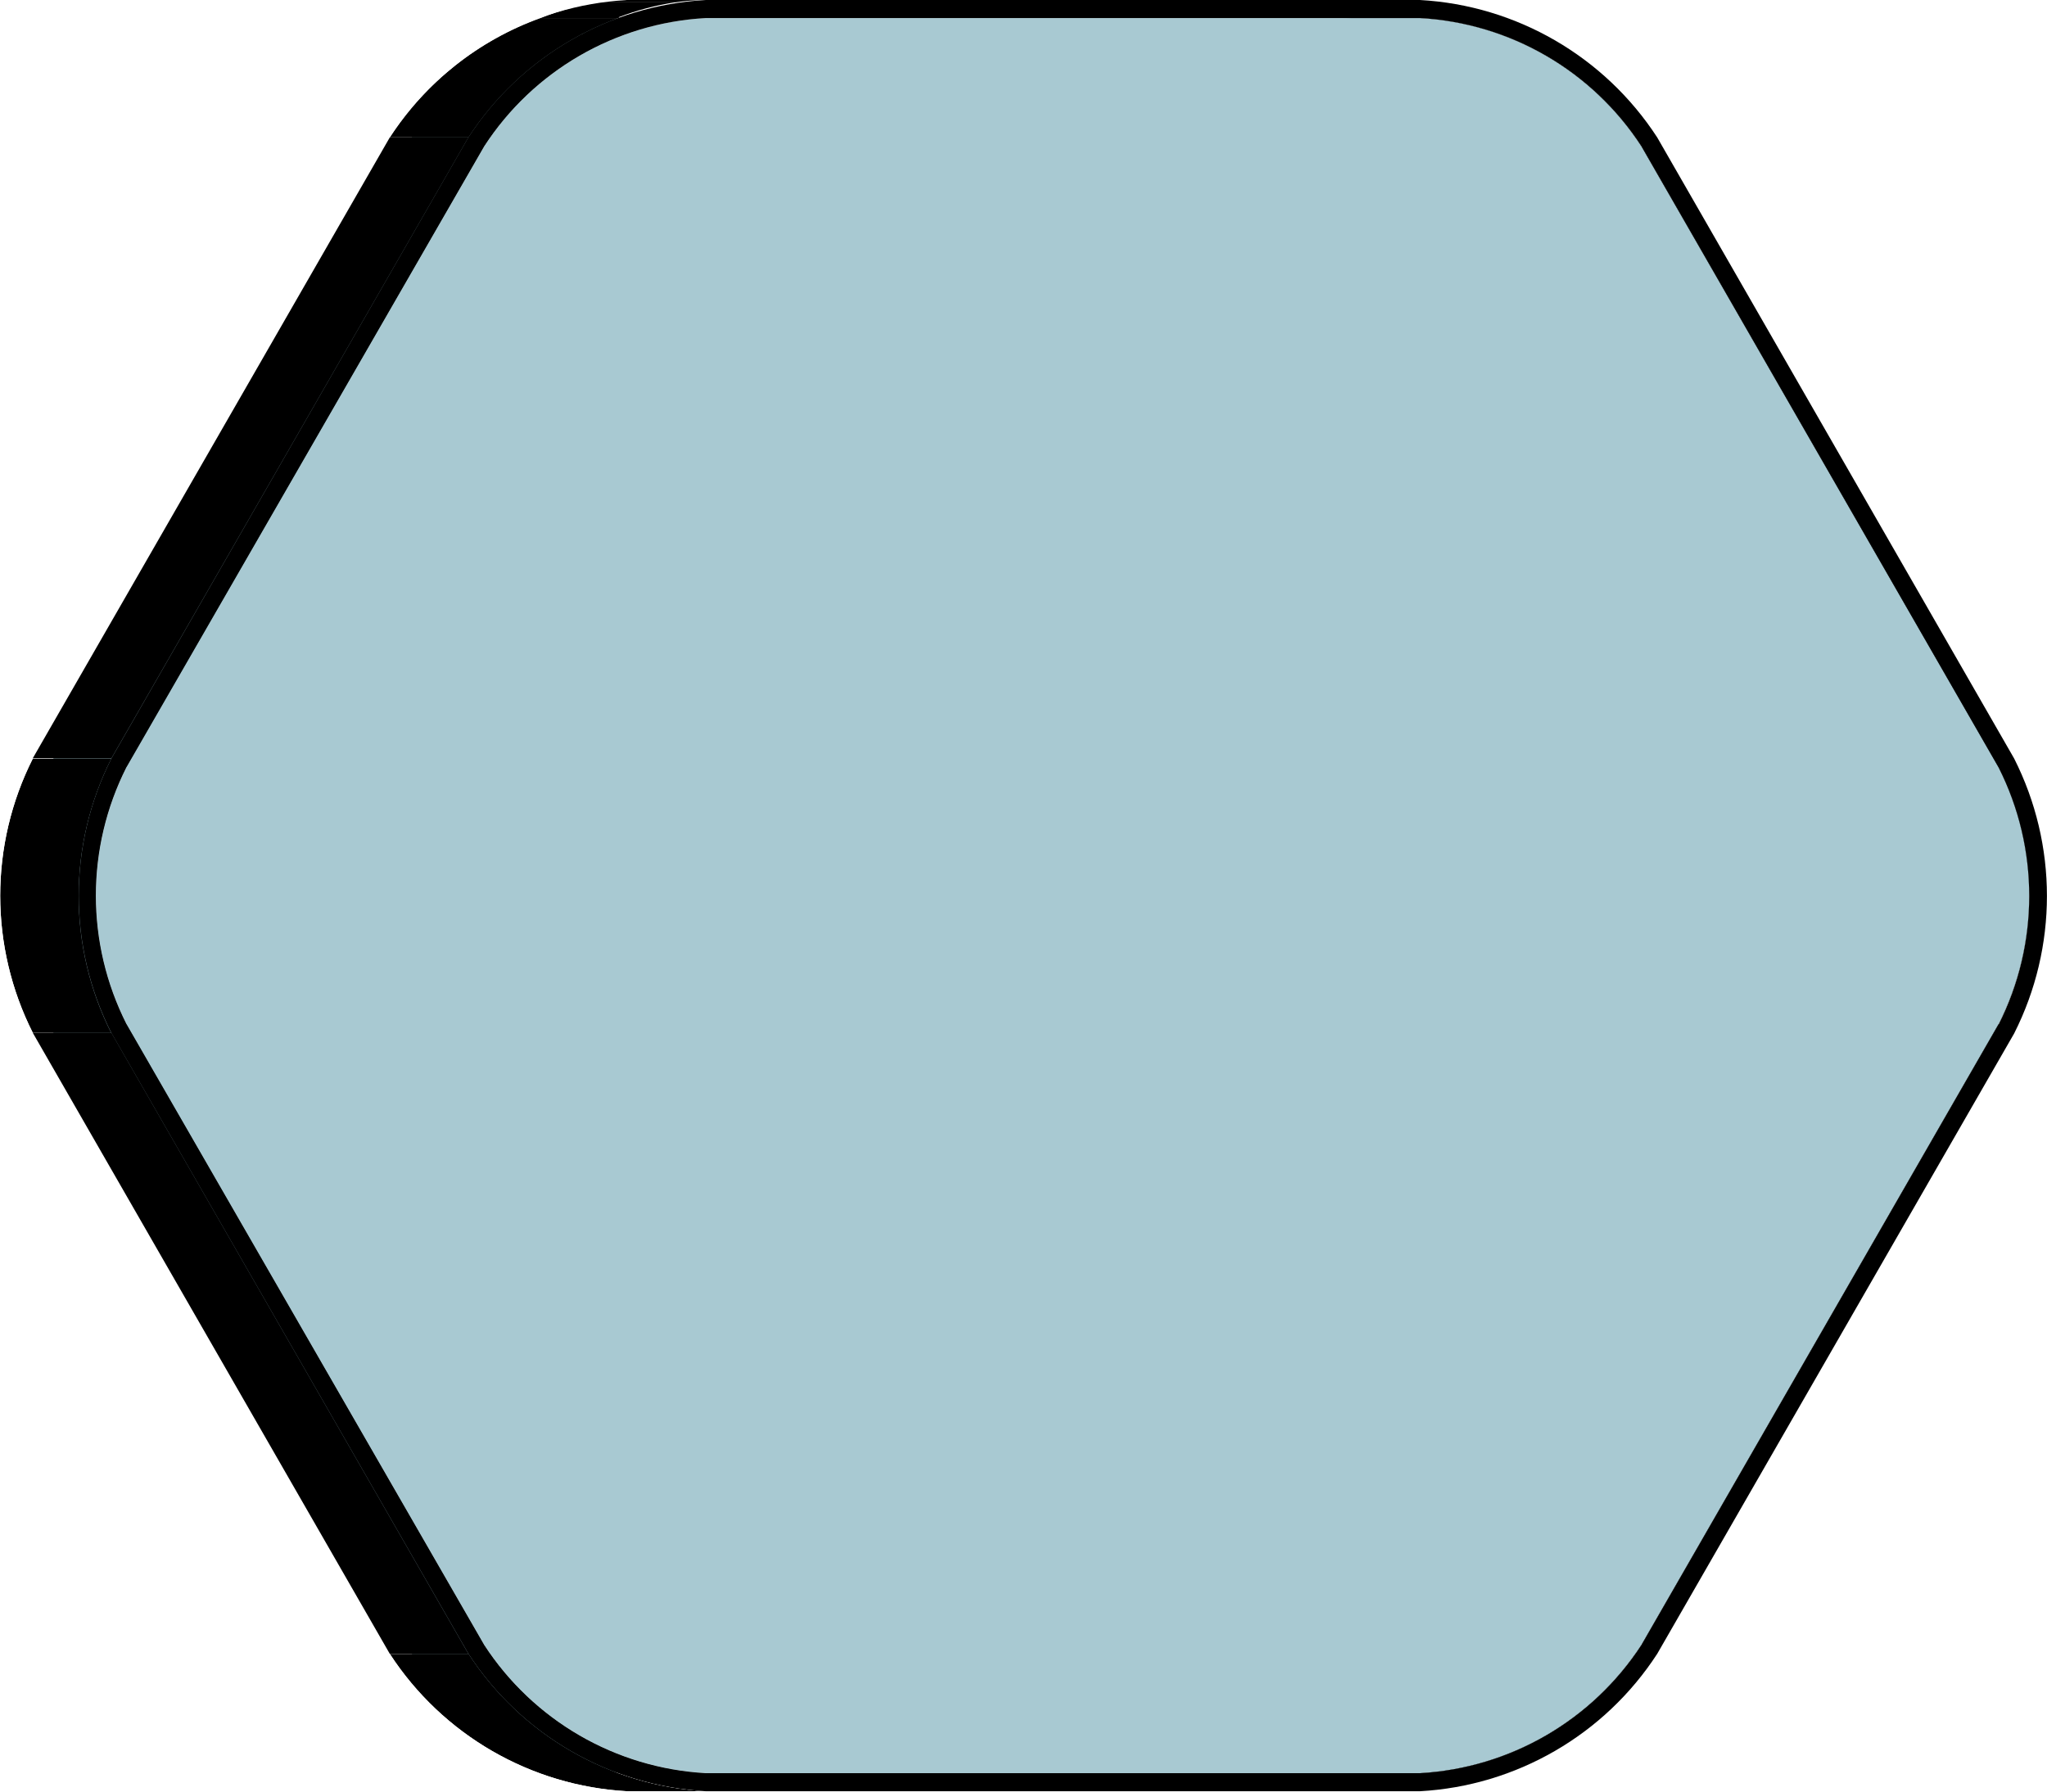
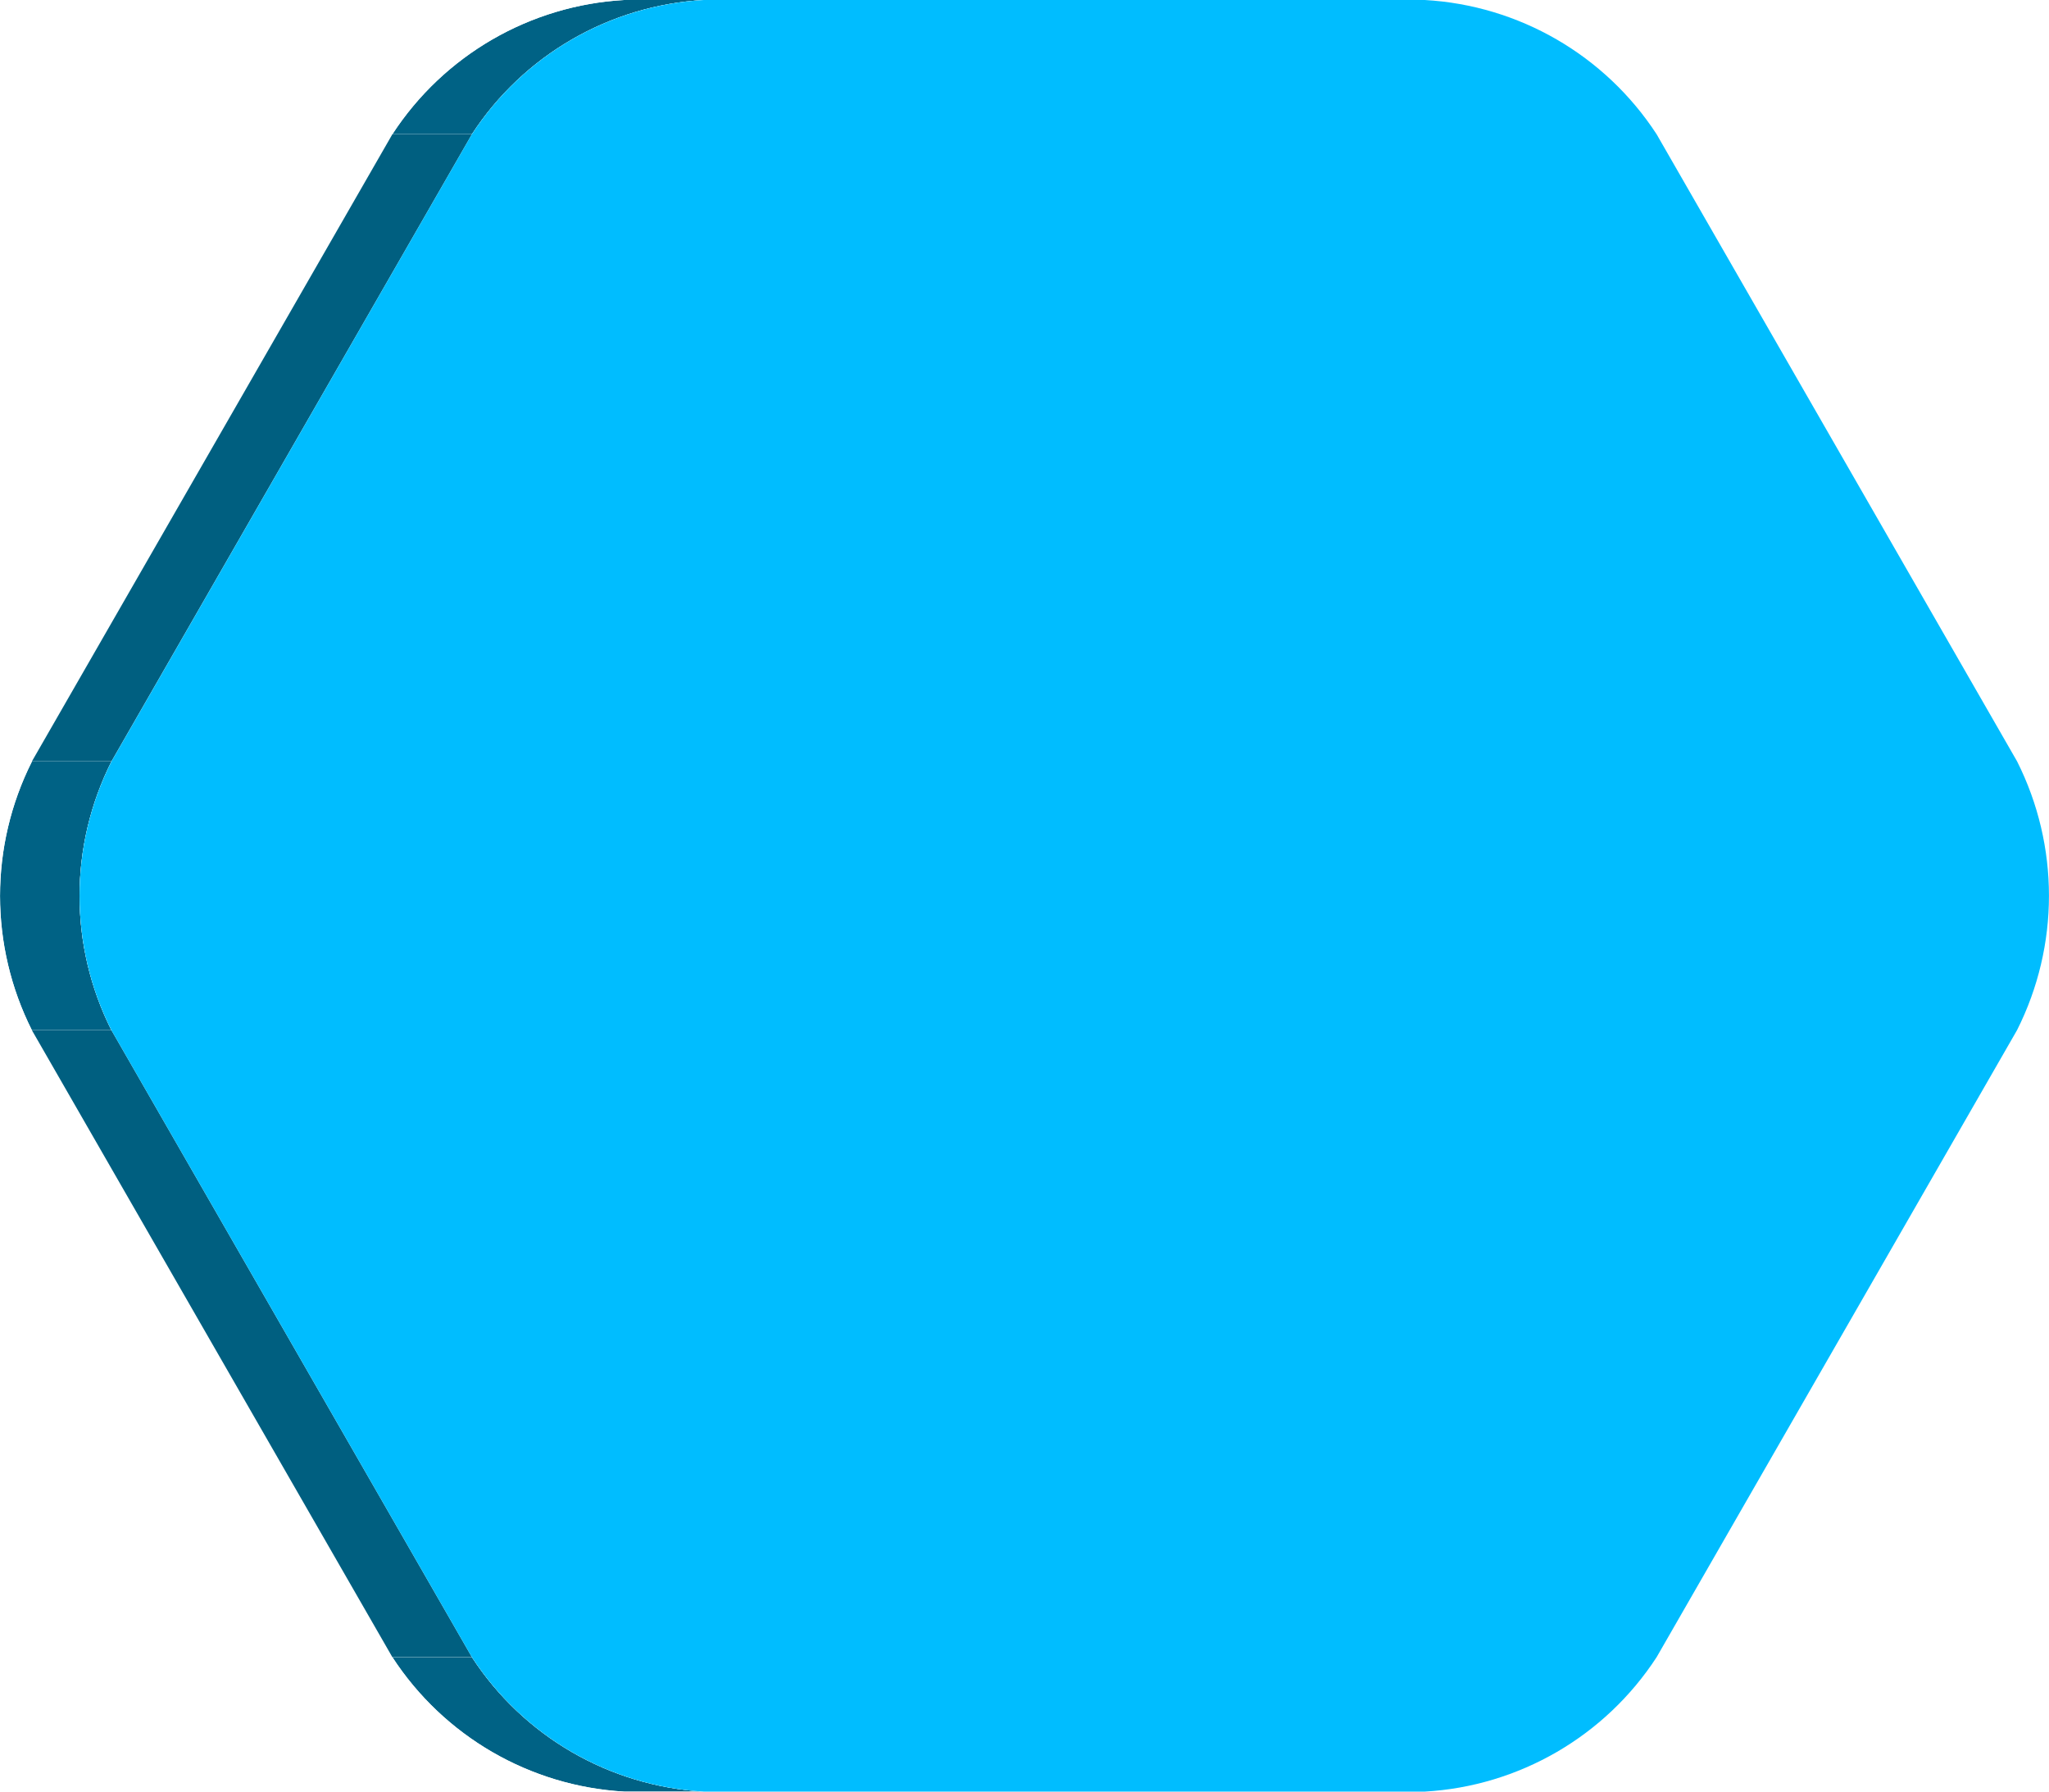
- <svg xmlns="http://www.w3.org/2000/svg" viewBox="0 0 113.33 99.19">
+ <svg xmlns="http://www.w3.org/2000/svg" viewBox="0 0 112.33 98.2">
  <defs>
-     <style>.cls-1{fill:none;}.cls-2{isolation:isolate;}.cls-3{clip-path:url(#clip-path);}.cls-4{clip-path:url(#clip-path-2);}.cls-5{clip-path:url(#clip-path-3);}.cls-6{fill:#6a7e84;}.cls-7{clip-path:url(#clip-path-4);}.cls-8{fill:#63767b;}.cls-9{clip-path:url(#clip-path-5);}.cls-10{fill:#677b80;}.cls-11{fill:#6a7f85;}.cls-12{clip-path:url(#clip-path-6);}.cls-13{clip-path:url(#clip-path-7);}.cls-14{fill:#5f7277;}.cls-15{fill:#a8c9d2;}.cls-16{clip-path:url(#clip-path-8);}.cls-17{clip-path:url(#clip-path-9);}</style>
+     <style>.cls-1{fill:none;}.cls-2{isolation:isolate;}.cls-3{fill:#005f80;}.cls-4{clip-path:url(#clip-path);}.cls-5{fill:#006285;}.cls-6{clip-path:url(#clip-path-2);}.cls-7{clip-path:url(#clip-path-3);}.cls-8{fill:#00bdff;}</style>
    <clipPath id="clip-path">
-       <path class="cls-1" d="M110.65,56.71h-4.36a15.78,15.78,0,0,0,0-14.23h4.36A15.78,15.78,0,0,1,110.65,56.71Z" />
+       <path class="cls-1" d="M38.58,98.2H34.22a16.28,16.28,0,0,1-12.71-7.37h4.36A16.28,16.28,0,0,0,38.58,98.2Z" />
    </clipPath>
    <clipPath id="clip-path-2">
-       <path class="cls-1" d="M78.61,98.19H74.25a15.69,15.69,0,0,0,12.27-7.11h4.36A15.69,15.69,0,0,1,78.61,98.19Z" />
+       <path class="cls-1" d="M25.87,7.36H21.51A16.27,16.27,0,0,1,34.22,0h4.36A16.27,16.27,0,0,0,25.87,7.36Z" />
    </clipPath>
    <clipPath id="clip-path-3">
-       <path class="cls-1" d="M90.88,8.11H86.52A15.66,15.66,0,0,0,74.25,1h4.36A15.66,15.66,0,0,1,90.88,8.11Z" />
-     </clipPath>
-     <clipPath id="clip-path-4">
-       <path class="cls-1" d="M39.08,98.19H34.72a15.67,15.67,0,0,1-12.27-7.11H26.8A15.67,15.67,0,0,0,39.08,98.19Z" />
-     </clipPath>
-     <clipPath id="clip-path-5">
-       <path class="cls-1" d="M26.8,8.11H22.45A15.65,15.65,0,0,1,34.72,1h4.36A15.65,15.65,0,0,0,26.8,8.11Z" />
-     </clipPath>
-     <clipPath id="clip-path-6">
-       <path class="cls-1" d="M39.08,99.19H34.72a16.78,16.78,0,0,1-13.14-7.61h4.36A16.78,16.78,0,0,0,39.08,99.19Z" />
-     </clipPath>
-     <clipPath id="clip-path-7">
-       <path class="cls-1" d="M25.93,7.61H21.58A16.78,16.78,0,0,1,34.72,0h4.36A16.78,16.78,0,0,0,25.93,7.61Z" />
-     </clipPath>
-     <clipPath id="clip-path-8">
-       <path class="cls-1" d="M7,56.71H2.68a15.78,15.78,0,0,1,0-14.23H7A15.78,15.78,0,0,0,7,56.71Z" />
-     </clipPath>
-     <clipPath id="clip-path-9">
-       <path class="cls-1" d="M6.17,57.2H1.82A16.87,16.87,0,0,1,1.82,42H6.17A16.87,16.87,0,0,0,6.17,57.2Z" />
+       <path class="cls-1" d="M6.11,56.47H1.75a16.39,16.39,0,0,1,0-14.73H6.11A16.39,16.39,0,0,0,6.11,56.47Z" />
    </clipPath>
  </defs>
  <g id="Livello_2" data-name="Livello 2">
    <g id="Livello_1-2" data-name="Livello 1">
      <g class="cls-2">
-         <g class="cls-2">
-           <g class="cls-3">
-             <g class="cls-2">
-               <path d="M110.65,56.71h-4.36a15.78,15.78,0,0,0,0-14.23h4.36a15.78,15.78,0,0,1,0,14.23" />
-             </g>
-           </g>
-         </g>
-         <polygon points="90.88 91.08 86.52 91.08 106.29 56.71 110.65 56.71 90.88 91.08" />
-         <polygon points="110.65 42.48 106.29 42.48 86.52 8.11 90.88 8.11 110.65 42.48" />
+         <polygon class="cls-3" points="38.58 0 34.22 0 73.75 0 78.11 0 38.58 0" />
        <g class="cls-2">
          <g class="cls-4">
            <g class="cls-2">
-               <path d="M78.61,98.19H74.25a10.73,10.73,0,0,0,1.58-.12h4.36a10.73,10.73,0,0,1-1.58.12" />
-               <path d="M80.19,98.07H75.83a14.13,14.13,0,0,0,2.89-.77h4.36a14.13,14.13,0,0,1-2.89.77" />
-               <path d="M83.08,97.3H78.72a15.58,15.58,0,0,0,7.8-6.22h4.36a15.58,15.58,0,0,1-7.8,6.22" />
+               <path class="cls-5" d="M38.58,98.2H34.22a16.28,16.28,0,0,1-12.71-7.37h4.36A16.28,16.28,0,0,0,38.58,98.2" />
            </g>
          </g>
        </g>
        <g class="cls-2">
-           <g class="cls-5">
+           <g class="cls-6">
            <g class="cls-2">
-               <path d="M90.88,8.11H86.52A15.66,15.66,0,0,0,74.25,1h4.36A15.66,15.66,0,0,1,90.88,8.11" />
+               <path class="cls-5" d="M25.87,7.36H21.51A16.27,16.27,0,0,1,34.22,0h4.36A16.27,16.27,0,0,0,25.87,7.36" />
            </g>
          </g>
        </g>
-         <polygon class="cls-6" points="39.08 1 34.72 1 74.25 1 78.61 1 39.08 1" />
-         <polygon points="39.08 98.19 34.72 98.19 74.25 98.19 78.61 98.19 39.08 98.19" />
-         <polygon points="39.08 0 34.72 0 74.25 0 78.61 0 39.08 0" />
+         <polygon class="cls-3" points="25.87 90.83 21.51 90.83 1.75 56.47 6.11 56.47 25.87 90.83" />
+         <polygon class="cls-3" points="6.11 41.73 1.75 41.73 21.51 7.36 25.87 7.36 6.11 41.73" />
        <g class="cls-2">
          <g class="cls-7">
            <g class="cls-2">
-               <path class="cls-8" d="M39.08,98.19H34.72a15.67,15.67,0,0,1-12.27-7.11H26.8a15.67,15.67,0,0,0,12.27,7.11" />
+               <path class="cls-5" d="M6.11,56.47H1.75a16.39,16.39,0,0,1,0-14.73H6.11a16.39,16.39,0,0,0,0,14.73" />
            </g>
          </g>
        </g>
-         <g class="cls-2">
-           <g class="cls-9">
-             <g class="cls-2">
-               <path class="cls-8" d="M26.8,8.11H22.45a15.53,15.53,0,0,1,7.79-6.22h4.36A15.53,15.53,0,0,0,26.8,8.11" />
-               <path class="cls-10" d="M34.59,1.89H30.24a14.14,14.14,0,0,1,2.9-.77h4.36a14.14,14.14,0,0,0-2.9.77" />
-               <path class="cls-11" d="M37.49,1.12H33.13A10.79,10.79,0,0,1,34.72,1h4.36a10.79,10.79,0,0,0-1.59.12" />
-             </g>
-           </g>
-         </g>
-         <g class="cls-2">
-           <g class="cls-12">
-             <g class="cls-2">
-               <path d="M39.08,99.19H34.72a16.78,16.78,0,0,1-13.14-7.61h4.36a16.78,16.78,0,0,0,13.14,7.61" />
-             </g>
-           </g>
-         </g>
-         <g class="cls-2">
-           <g class="cls-13">
-             <g class="cls-2">
-               <path d="M25.93,7.61H21.58A16.68,16.68,0,0,1,29.93,1h4.36a16.68,16.68,0,0,0-8.35,6.66" />
-               <path d="M34.29,1H29.93A15.12,15.12,0,0,1,33,.13h4.36a15.12,15.12,0,0,0-3.1.82" />
-               <path d="M37.38.13H33A11.53,11.53,0,0,1,34.72,0h4.36a11.53,11.53,0,0,0-1.7.13" />
-             </g>
-           </g>
-         </g>
-         <polygon class="cls-14" points="26.8 91.08 22.45 91.08 2.68 56.71 7.03 56.71 26.8 91.08" />
-         <polygon class="cls-14" points="7.03 42.48 2.68 42.48 22.45 8.11 26.8 8.11 7.03 42.48" />
-         <polygon points="25.93 91.58 21.58 91.58 1.82 57.2 6.17 57.2 25.93 91.58" />
-         <polygon points="6.17 41.98 1.82 41.98 21.58 7.61 25.93 7.61 6.17 41.98" />
-         <path class="cls-15" d="M78.61,1A15.66,15.66,0,0,1,90.88,8.11l19.77,34.37a15.78,15.78,0,0,1,0,14.23L90.88,91.08a15.69,15.69,0,0,1-12.27,7.11H39.08A15.67,15.67,0,0,1,26.8,91.08L7,56.71A15.78,15.78,0,0,1,7,42.48L26.8,8.11A15.65,15.65,0,0,1,39.08,1Z" />
-         <g class="cls-2">
-           <g class="cls-16">
-             <g class="cls-2">
-               <path class="cls-8" d="M7,56.71H2.68a15.78,15.78,0,0,1,0-14.23H7A15.78,15.78,0,0,0,7,56.71" />
-             </g>
-           </g>
-         </g>
-         <g class="cls-2">
-           <g class="cls-17">
-             <g class="cls-2">
-               <path d="M6.17,57.2H1.82A16.87,16.87,0,0,1,1.82,42H6.17a16.87,16.87,0,0,0,0,15.23" />
-             </g>
-           </g>
-         </g>
-         <path d="M111.51,42a16.87,16.87,0,0,1,0,15.23L91.75,91.58a16.78,16.78,0,0,1-13.14,7.61H39.08a16.78,16.78,0,0,1-13.14-7.61L6.17,57.2A16.87,16.87,0,0,1,6.17,42L25.93,7.61A16.78,16.78,0,0,1,39.08,0H78.61A16.78,16.78,0,0,1,91.75,7.61Zm-.86,14.73a15.78,15.78,0,0,0,0-14.23L90.88,8.11A15.66,15.66,0,0,0,78.61,1H39.08A15.65,15.65,0,0,0,26.8,8.11L7,42.48A15.78,15.78,0,0,0,7,56.71L26.8,91.08a15.67,15.67,0,0,0,12.27,7.11H78.61a15.69,15.69,0,0,0,12.27-7.11l19.77-34.37" />
+         <path class="cls-8" d="M78.11,0A16.27,16.27,0,0,1,90.82,7.36l19.76,34.37a16.39,16.39,0,0,1,0,14.73L90.82,90.83A16.28,16.28,0,0,1,78.11,98.2H38.58a16.28,16.28,0,0,1-12.71-7.37L6.11,56.47a16.39,16.39,0,0,1,0-14.73L25.87,7.36A16.27,16.27,0,0,1,38.58,0Z" />
      </g>
    </g>
  </g>
</svg>
